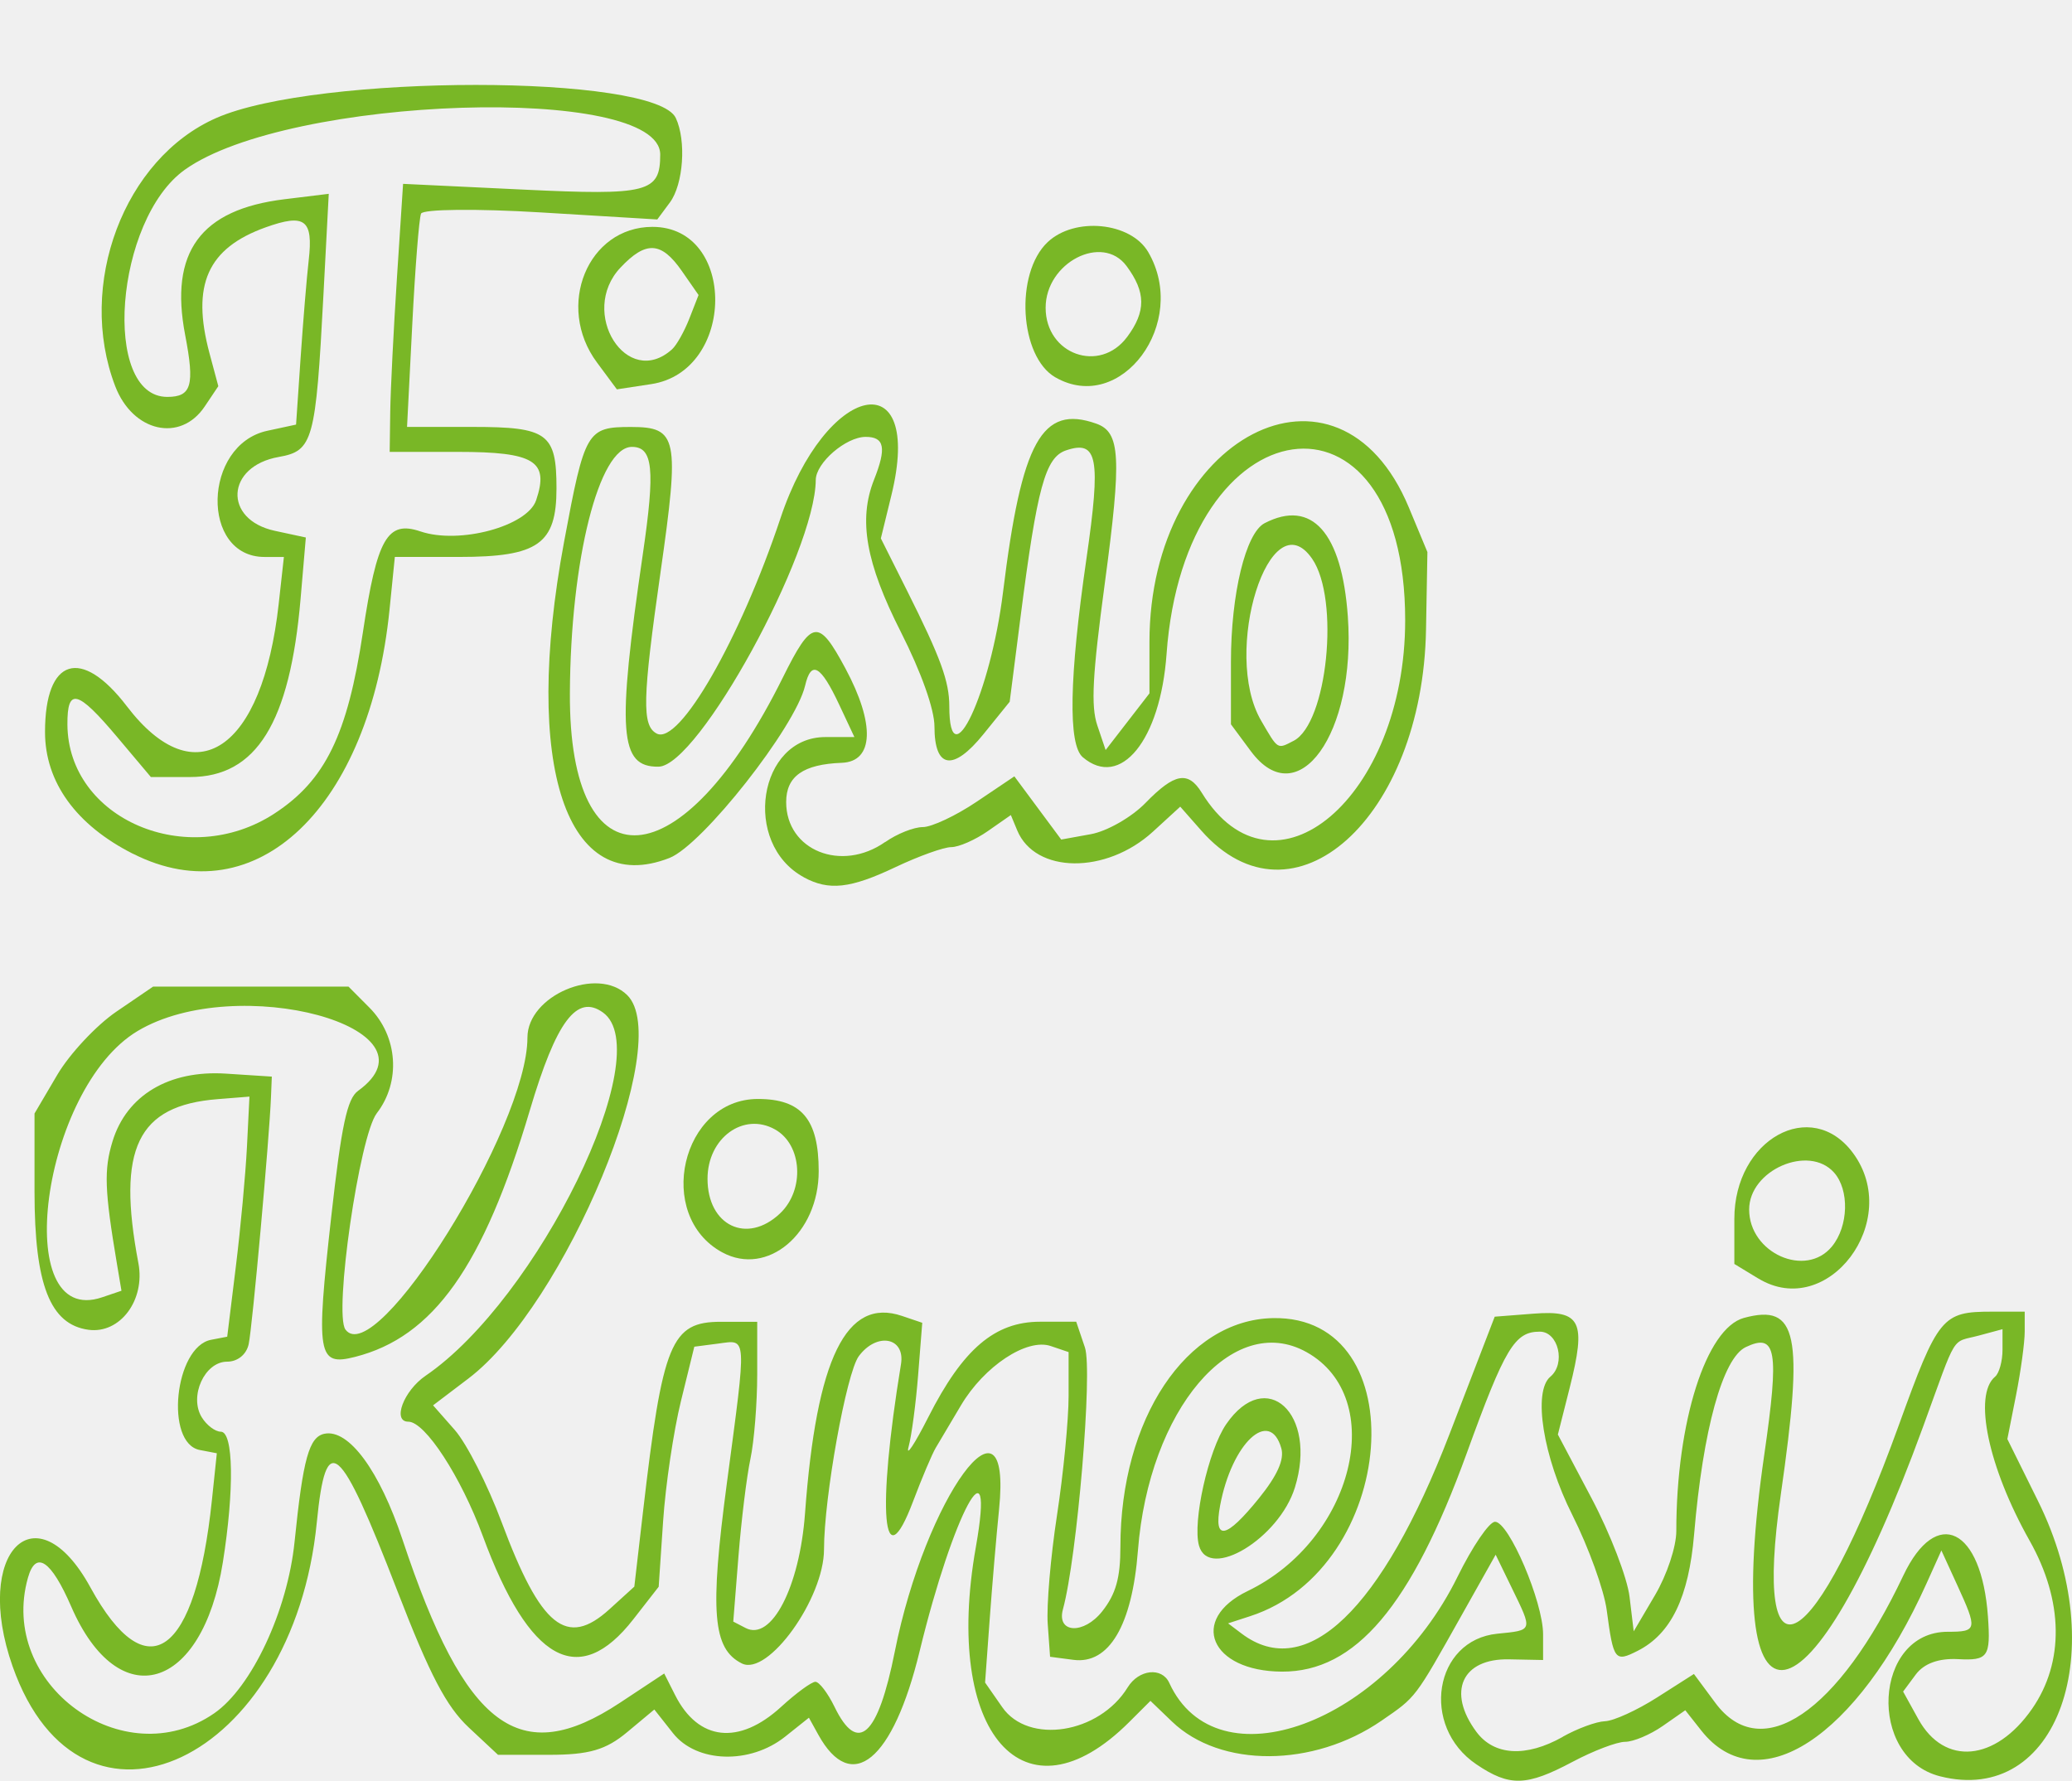
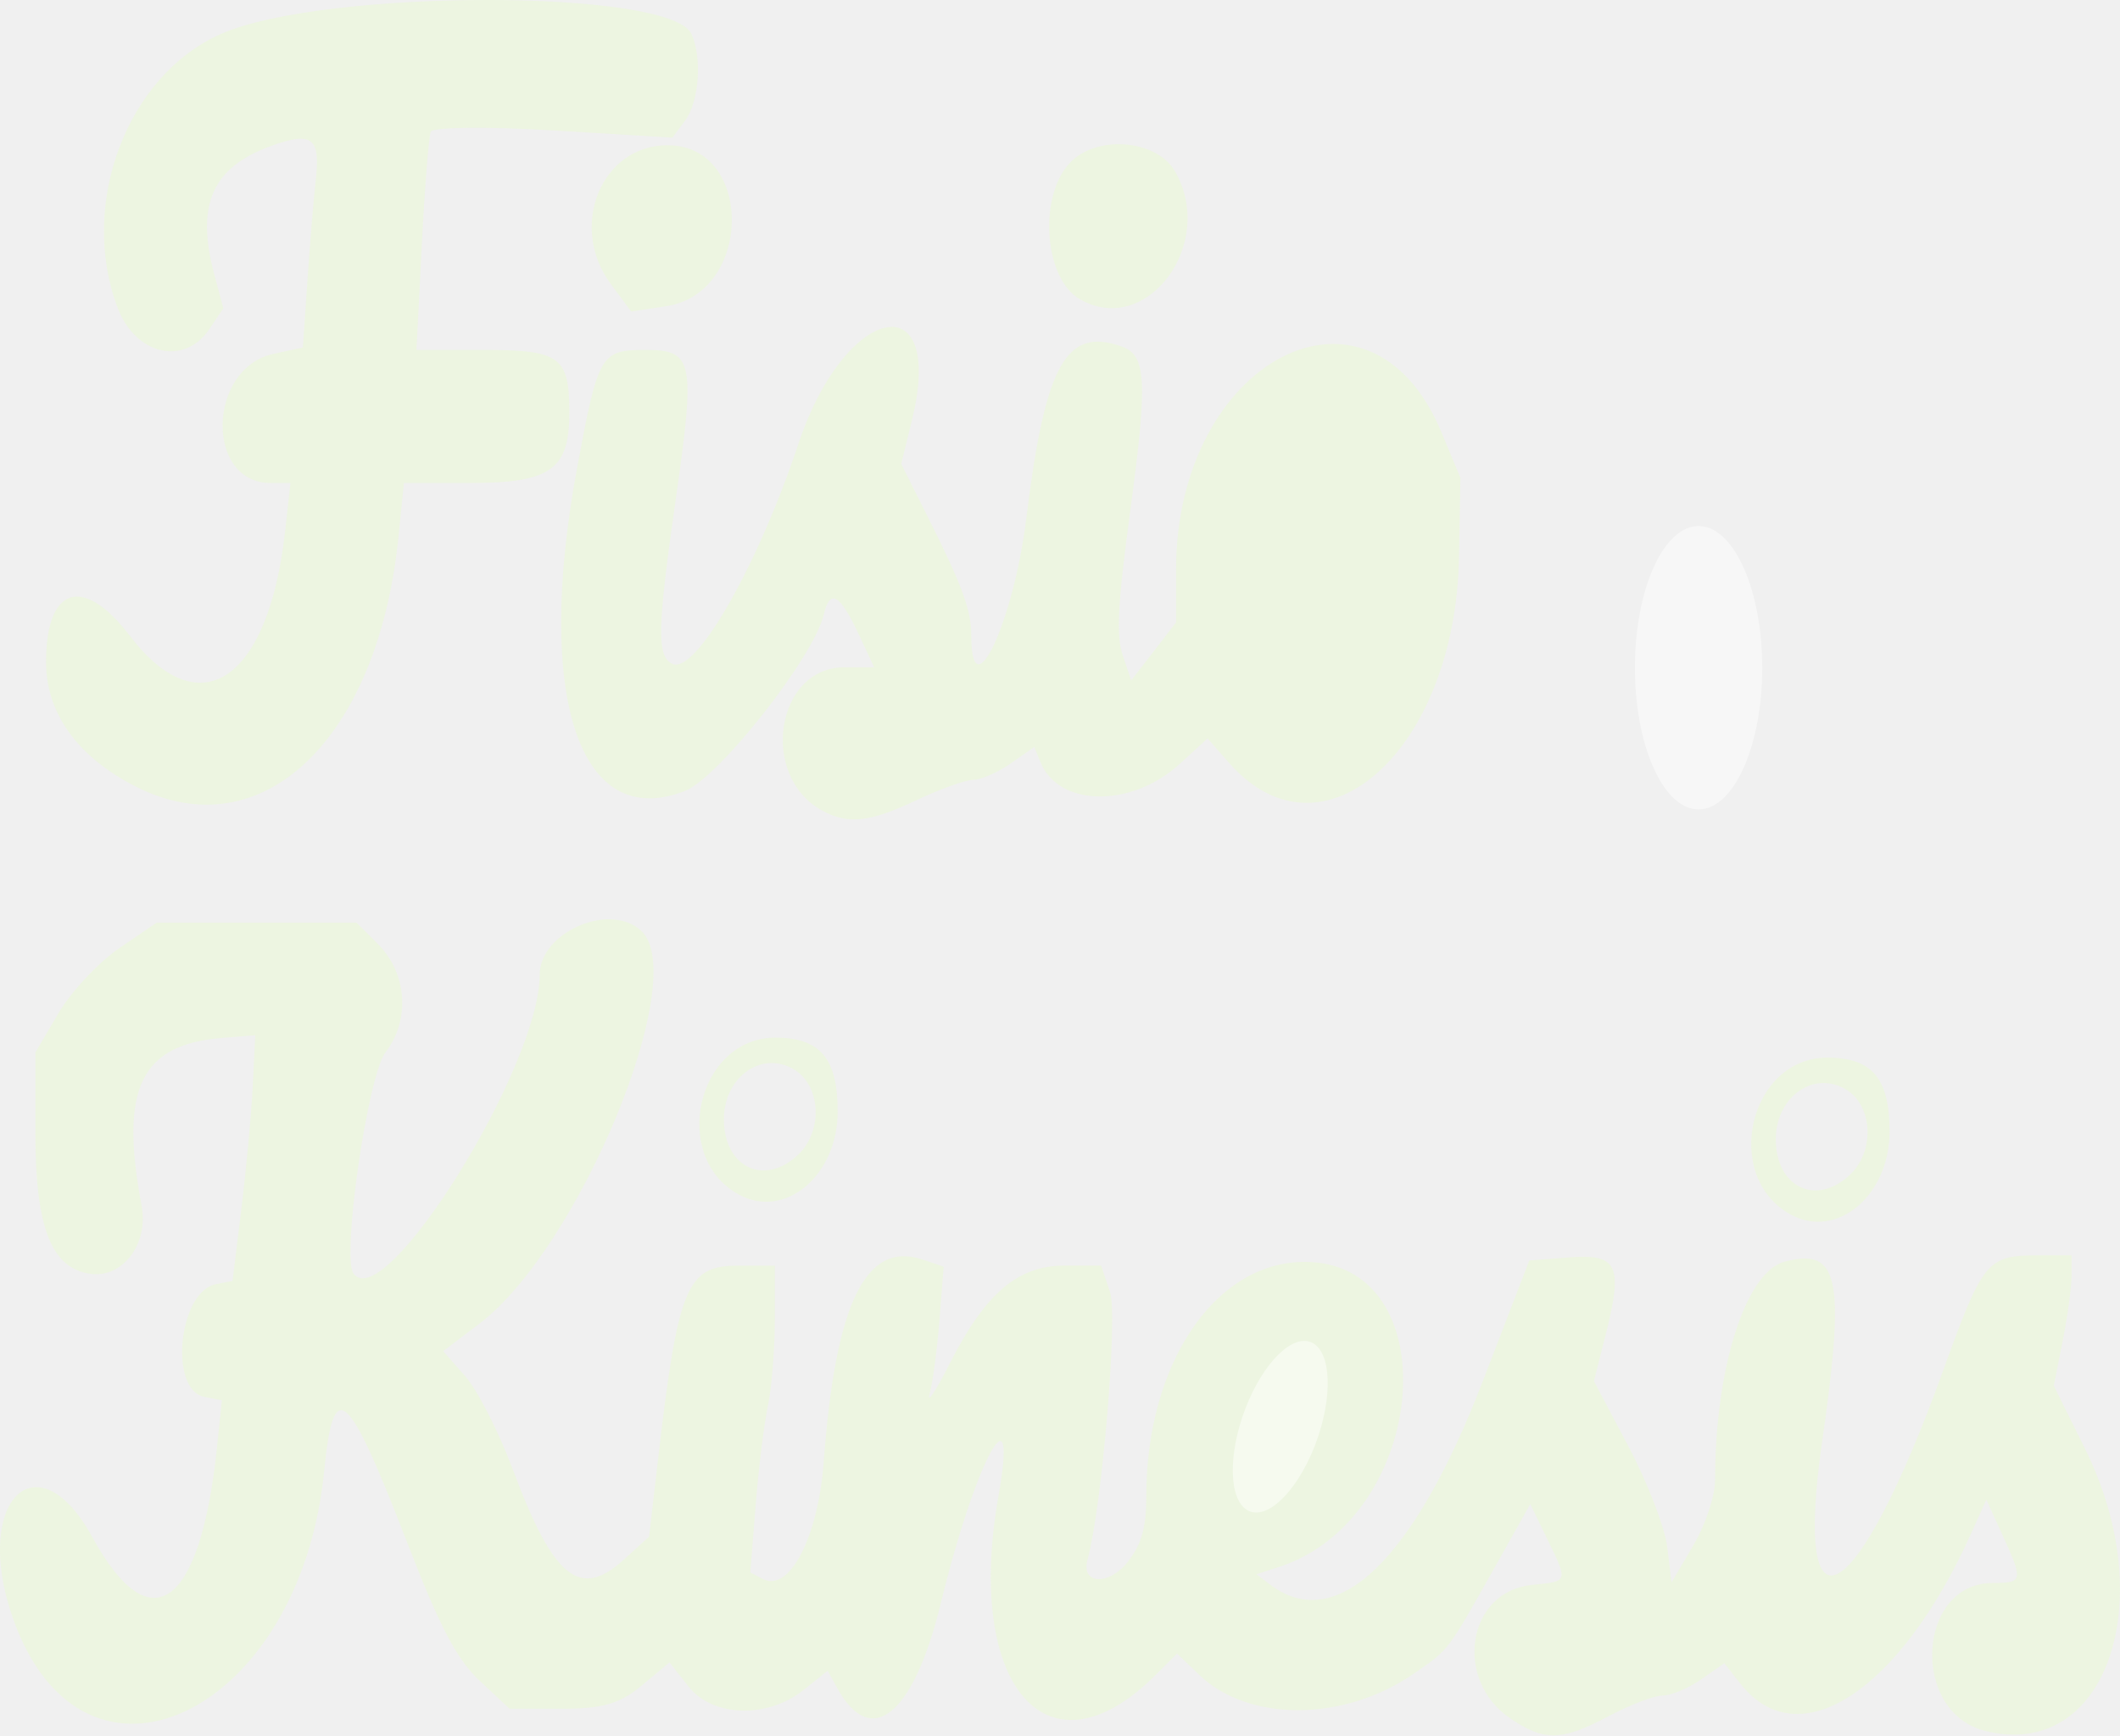
- <svg xmlns="http://www.w3.org/2000/svg" width="64.205mm" height="55.183mm" viewBox="0 0 64.205 55.183" version="1.1" id="svg1">
-   <defs id="defs1" />
-   <g id="layer1" transform="translate(-15.65291,-118.1837)">
-     <path style="fill:#79b726;fill-opacity:1;stroke:none;stroke-width:0.506;stroke-opacity:1" d="m 70.141,157.805 -0.746,-0.453 v -1.398 c 0,-2.464 2.382,-3.787 3.675,-2.042 1.553,2.095 -0.78,5.195 -2.928,3.892 z m 2.279,-0.996 c 0.514,-0.627 0.545,-1.751 0.063,-2.291 -0.785,-0.879 -2.629,-0.075 -2.629,1.147 0,1.351 1.756,2.134 2.566,1.144 z" id="path6" />
-     <path style="fill:#79b726;fill-opacity:1;stroke:none;stroke-width:0.506;stroke-opacity:1" d="m 38.037,156.995 c -2.106,-1.141 -1.268,-4.756 1.102,-4.756 1.353,0 1.883,0.63 1.883,2.237 0,1.933 -1.59,3.274 -2.986,2.518 z m 1.786,-1.208 c 0.774,-0.731 0.69,-2.132 -0.155,-2.604 -0.978,-0.547 -2.091,0.267 -2.091,1.529 0,1.455 1.224,2.041 2.246,1.075 z" id="path5" />
-     <path style="fill:#79b726;fill-opacity:1;stroke:none;stroke-width:0.506;stroke-opacity:1" d="m 48.357,129.878 c -1.115,-0.641 -1.264,-3.223 -0.242,-4.19 0.839,-0.793 2.576,-0.622 3.118,0.307 1.276,2.189 -0.845,5.051 -2.876,3.882 z m 2.224,-1.254 c 0.586,-0.791 0.581,-1.386 -0.02,-2.197 -0.751,-1.013 -2.507,-0.107 -2.507,1.293 0,1.448 1.678,2.049 2.526,0.904 z" id="path4" />
-     <path style="fill:#79b726;fill-opacity:1;stroke:none;stroke-width:0.506;stroke-opacity:1" d="m 34.149,129.414 c -1.291,-1.743 -0.283,-4.2 1.722,-4.2 2.617,0 2.581,4.475 -0.039,4.873 l -1.064,0.162 z m 2.33,-0.407 c 0.139,-0.125 0.38,-0.555 0.536,-0.954 l 0.284,-0.727 -0.519,-0.746 c -0.636,-0.914 -1.113,-0.94 -1.901,-0.103 -1.31,1.391 0.205,3.787 1.6,2.53 z" id="path3" />
-     <path style="fill:#79b726;fill-opacity:1;stroke:none;stroke-width:0.506;stroke-opacity:1" d="m 19.778,144.644 c -1.768,-0.893 -2.73,-2.224 -2.73,-3.776 0,-2.297 1.123,-2.649 2.538,-0.796 2.116,2.771 4.198,1.369 4.702,-3.167 l 0.162,-1.462 h -0.6 c -1.992,0 -1.915,-3.478 0.086,-3.91 l 0.891,-0.192 0.14,-2.056 c 0.077,-1.131 0.19,-2.499 0.252,-3.039 0.144,-1.255 -0.116,-1.453 -1.332,-1.018 -1.803,0.646 -2.311,1.783 -1.742,3.905 l 0.273,1.018 -0.423,0.631 c -0.753,1.123 -2.229,0.788 -2.772,-0.631 -1.202,-3.138 0.274,-7.055 3.132,-8.311 3.107,-1.366 13.598,-1.366 14.239,4.2e-4 0.33,0.703 0.235,2.052 -0.183,2.617 l -0.391,0.527 -3.605,-0.218 c -1.983,-0.12 -3.654,-0.103 -3.715,0.037 -0.061,0.14 -0.183,1.685 -0.272,3.433 l -0.162,3.177 h 2.04 c 2.315,0 2.591,0.202 2.591,1.904 0,1.725 -0.569,2.125 -3.015,2.125 h -1.994 l -0.164,1.627 c -0.62,6.144 -4.136,9.496 -7.944,7.573 z m 4.379,-1.25 c 1.575,-1.027 2.265,-2.441 2.741,-5.616 0.438,-2.917 0.756,-3.475 1.785,-3.126 1.204,0.408 3.311,-0.16 3.583,-0.966 0.41,-1.214 -0.05,-1.499 -2.426,-1.499 h -2.112 l 0.017,-1.24 c 0.01,-0.682 0.103,-2.551 0.208,-4.153 l 0.19,-2.913 3.725,0.178 c 3.87,0.185 4.243,0.09 4.243,-1.086 0,-2.195 -11.515,-1.827 -14.732,0.471 -2.163,1.545 -2.586,7.039 -0.542,7.039 0.751,0 0.854,-0.356 0.554,-1.915 -0.494,-2.57 0.471,-3.892 3.076,-4.21 l 1.373,-0.168 -0.165,3.137 c -0.238,4.523 -0.322,4.83 -1.384,5.017 -1.64,0.289 -1.727,1.943 -0.121,2.289 l 0.96,0.207 -0.163,1.9 c -0.331,3.846 -1.371,5.523 -3.426,5.523 h -1.213 l -1.044,-1.24 c -1.231,-1.462 -1.549,-1.542 -1.542,-0.387 0.018,2.926 3.718,4.517 6.414,2.759 z" id="path2" />
-     <g id="g6" transform="translate(-25.97236,55.62998)" style="fill:#79b726;fill-opacity:1">
-       <path style="fill:#79b726;fill-opacity:1;stroke:none;stroke-width:0.506;stroke-opacity:1" d="m 87.372,117.227 c -1.742,-1.178 -1.311,-3.851 0.652,-4.047 1.112,-0.111 1.101,-0.075 0.45,-1.413 l -0.503,-1.035 -1.048,1.865 c -1.471,2.619 -1.405,2.532 -2.488,3.278 -2.114,1.456 -4.994,1.468 -6.493,0.028 l -0.668,-0.642 -0.658,0.657 c -3.249,3.242 -5.775,0.362 -4.753,-5.418 0.62,-3.505 -0.702,-1.059 -1.741,3.223 -0.825,3.398 -2.109,4.455 -3.141,2.585 l -0.29,-0.525 -0.735,0.586 c -1.09,0.869 -2.747,0.818 -3.476,-0.106 l -0.579,-0.734 -0.842,0.702 c -0.661,0.551 -1.181,0.702 -2.422,0.702 h -1.58 l -0.905,-0.846 c -0.695,-0.65 -1.208,-1.63 -2.208,-4.218 -1.802,-4.663 -2.218,-5.019 -2.502,-2.138 -0.727,7.395 -7.302,10.503 -9.428,4.456 -1.242,-3.533 0.726,-5.524 2.413,-2.442 1.756,3.208 3.259,2.127 3.765,-2.708 l 0.152,-1.449 -0.528,-0.101 c -1.089,-0.208 -0.783,-3.197 0.35,-3.415 l 0.5,-0.096 0.267,-2.17 c 0.147,-1.193 0.302,-2.867 0.345,-3.72 l 0.077,-1.55 -0.989,0.079 c -2.483,0.197 -3.126,1.529 -2.452,5.083 0.217,1.145 -0.569,2.195 -1.545,2.064 -1.191,-0.161 -1.674,-1.396 -1.674,-4.276 v -2.427 l 0.701,-1.191 c 0.385,-0.655 1.212,-1.54 1.837,-1.966 l 1.137,-0.775 h 3.027 3.027 l 0.648,0.651 c 0.883,0.886 0.981,2.297 0.229,3.273 -0.539,0.699 -1.337,6.21 -0.971,6.704 0.941,1.27 5.639,-6.267 5.639,-9.048 0,-1.302 2.17,-2.226 3.092,-1.316 1.467,1.448 -1.907,9.595 -4.921,11.881 l -1.095,0.831 0.671,0.762 c 0.369,0.419 1.023,1.705 1.453,2.858 1.214,3.254 2.017,3.902 3.341,2.699 l 0.771,-0.701 0.269,-2.321 c 0.609,-5.252 0.869,-5.886 2.419,-5.886 h 1.12 v 1.629 c 0,0.896 -0.095,2.074 -0.21,2.618 -0.116,0.544 -0.282,1.901 -0.371,3.016 l -0.161,2.028 0.385,0.199 c 0.799,0.414 1.67,-1.268 1.838,-3.55 0.355,-4.819 1.281,-6.705 3.004,-6.122 l 0.629,0.213 -0.127,1.611 c -0.07,0.886 -0.203,1.89 -0.296,2.231 -0.093,0.341 0.183,-0.074 0.613,-0.922 1.07,-2.11 2.059,-2.953 3.462,-2.953 h 1.119 l 0.27,0.799 c 0.244,0.722 -0.242,6.503 -0.681,8.11 -0.205,0.748 0.643,0.793 1.217,0.065 0.422,-0.534 0.563,-1.035 0.563,-1.999 0,-3.966 2.046,-7.034 4.725,-7.087 4.462,-0.087 3.867,7.752 -0.702,9.236 l -0.686,0.223 0.419,0.317 c 2.002,1.512 4.345,-0.735 6.44,-6.176 l 1.403,-3.644 1.208,-0.094 c 1.466,-0.114 1.636,0.236 1.114,2.302 l -0.365,1.444 1.046,1.978 c 0.575,1.088 1.104,2.46 1.175,3.049 l 0.129,1.071 0.66,-1.121 c 0.371,-0.631 0.66,-1.499 0.66,-1.988 0,-3.38 0.923,-6.287 2.098,-6.604 1.66,-0.448 1.856,0.493 1.14,5.472 -0.891,6.197 1.049,5.06 3.655,-2.142 1.22,-3.373 1.343,-3.523 2.888,-3.523 h 1.015 v 0.616 c 0,0.339 -0.121,1.227 -0.269,1.974 l -0.269,1.358 0.951,1.921 c 2.309,4.667 0.605,9.452 -3.039,8.529 -2.267,-0.574 -2.057,-4.478 0.24,-4.478 0.916,0 0.929,-0.064 0.291,-1.456 l -0.487,-1.064 -0.463,1.028 c -2.152,4.776 -5.221,6.779 -6.977,4.553 l -0.496,-0.629 -0.701,0.489 c -0.386,0.269 -0.909,0.489 -1.163,0.489 -0.254,0 -0.987,0.279 -1.628,0.62 -1.429,0.76 -1.953,0.774 -2.983,0.077 z m 2.674,-0.852 c 0.454,-0.256 1.044,-0.473 1.313,-0.483 0.269,-0.009 0.999,-0.343 1.622,-0.741 l 1.134,-0.723 0.664,0.896 c 1.424,1.922 3.81,0.305 5.825,-3.948 1.025,-2.162 2.428,-1.478 2.622,1.279 0.087,1.242 0.002,1.363 -0.928,1.313 -0.599,-0.032 -1.055,0.135 -1.31,0.478 l -0.391,0.527 0.473,0.856 c 0.805,1.456 2.388,1.312 3.522,-0.32 1.004,-1.446 0.977,-3.345 -0.075,-5.212 -1.282,-2.275 -1.753,-4.512 -1.07,-5.082 0.126,-0.105 0.23,-0.48 0.23,-0.832 v -0.64 l -0.73,0.197 c -0.88,0.237 -0.652,-0.134 -1.731,2.825 -3.522,9.659 -6.264,10.141 -4.921,0.864 0.468,-3.231 0.374,-3.781 -0.573,-3.331 -0.715,0.339 -1.328,2.56 -1.601,5.798 -0.165,1.954 -0.713,3.089 -1.748,3.614 -0.708,0.359 -0.752,0.301 -0.96,-1.258 -0.083,-0.623 -0.562,-1.948 -1.063,-2.945 -0.911,-1.809 -1.233,-3.833 -0.683,-4.292 0.482,-0.402 0.249,-1.395 -0.328,-1.395 -0.779,0 -1.076,0.493 -2.269,3.781 -1.715,4.721 -3.446,6.765 -5.721,6.754 -2.216,-0.011 -2.896,-1.612 -1.061,-2.498 3.282,-1.585 4.365,-5.982 1.823,-7.403 -2.287,-1.278 -4.887,1.784 -5.225,6.152 -0.179,2.316 -0.895,3.528 -1.997,3.384 l -0.725,-0.095 -0.073,-1.018 c -0.04,-0.56 0.089,-2.075 0.287,-3.365 0.198,-1.291 0.36,-2.957 0.36,-3.703 v -1.356 l -0.555,-0.188 c -0.739,-0.25 -2.062,0.625 -2.782,1.841 -0.316,0.534 -0.667,1.125 -0.78,1.314 -0.113,0.189 -0.43,0.938 -0.704,1.664 -0.938,2.48 -1.126,0.335 -0.373,-4.256 0.137,-0.835 -0.749,-1.002 -1.308,-0.247 -0.383,0.517 -1.077,4.372 -1.077,5.983 0,1.528 -1.736,3.942 -2.545,3.538 -0.904,-0.451 -0.998,-1.584 -0.465,-5.589 0.618,-4.65 0.631,-4.44 -0.263,-4.324 l -0.746,0.097 -0.415,1.688 c -0.228,0.929 -0.477,2.603 -0.552,3.72 l -0.137,2.031 -0.785,1.007 c -1.69,2.17 -3.228,1.321 -4.664,-2.576 -0.678,-1.84 -1.788,-3.546 -2.308,-3.546 -0.507,0 -0.147,-0.958 0.534,-1.424 3.481,-2.376 7.213,-10.016 5.498,-11.255 -0.811,-0.586 -1.447,0.265 -2.269,3.033 -1.436,4.834 -2.989,7.024 -5.419,7.639 -1.157,0.293 -1.215,-0.051 -0.732,-4.36 0.316,-2.821 0.491,-3.641 0.829,-3.885 2.694,-1.946 -3.747,-3.696 -6.83,-1.855 -2.975,1.776 -3.971,9.224 -1.103,8.253 l 0.602,-0.204 -0.141,-0.838 c -0.383,-2.276 -0.406,-2.911 -0.135,-3.794 0.438,-1.427 1.749,-2.209 3.511,-2.096 l 1.424,0.092 -0.025,0.62 c -0.052,1.315 -0.579,7.157 -0.692,7.672 -0.07,0.321 -0.343,0.542 -0.669,0.542 -0.696,0 -1.185,1.074 -0.784,1.725 0.151,0.245 0.416,0.445 0.59,0.445 0.393,0 0.421,1.792 0.063,4.046 -0.636,4 -3.229,4.758 -4.699,1.373 -0.623,-1.434 -1.096,-1.752 -1.339,-0.899 -0.941,3.309 2.961,6.151 5.772,4.205 1.159,-0.803 2.27,-3.176 2.488,-5.314 0.263,-2.581 0.449,-3.252 0.93,-3.348 0.752,-0.149 1.705,1.147 2.417,3.288 1.944,5.849 3.626,7.107 6.742,5.045 l 1.365,-0.903 0.339,0.671 c 0.718,1.421 1.979,1.559 3.286,0.361 0.465,-0.426 0.942,-0.775 1.06,-0.775 0.118,0 0.385,0.349 0.592,0.775 0.721,1.486 1.346,0.915 1.867,-1.705 0.952,-4.793 3.644,-8.467 3.232,-4.412 -0.082,0.807 -0.213,2.344 -0.291,3.416 l -0.142,1.949 0.532,0.764 c 0.812,1.167 3.004,0.821 3.886,-0.613 0.344,-0.56 1.061,-0.638 1.289,-0.141 1.466,3.201 6.688,1.276 8.935,-3.292 0.46,-0.935 0.981,-1.7 1.159,-1.7 0.43,0 1.49,2.481 1.49,3.487 v 0.797 l -1.055,-0.021 c -1.461,-0.03 -1.929,1.01 -1.012,2.247 0.548,0.739 1.539,0.796 2.677,0.155 z m -11.267,-5.923 c -0.208,-0.732 0.29,-2.96 0.842,-3.764 1.238,-1.803 2.838,-0.328 2.129,1.962 -0.488,1.575 -2.66,2.893 -2.971,1.802 z m 1.857,-1.469 c 0.569,-0.704 0.792,-1.202 0.693,-1.55 -0.359,-1.262 -1.537,-0.156 -1.897,1.78 -0.206,1.107 0.183,1.033 1.204,-0.23 z" id="path1" />
-     </g>
-     <path style="fill:#79b726;fill-opacity:1;stroke:none;stroke-width:0.506;stroke-opacity:1" d="m 40.557,145.366 c -1.92,-1.046 -1.409,-4.342 0.673,-4.342 h 0.898 l -0.47,-1.002 c -0.576,-1.228 -0.87,-1.391 -1.058,-0.588 -0.301,1.279 -3.179,4.935 -4.201,5.336 -3.196,1.253 -4.561,-2.842 -3.267,-9.797 0.64,-3.439 0.709,-3.558 2.073,-3.558 1.445,0 1.512,0.329 0.917,4.492 -0.563,3.939 -0.583,4.769 -0.117,5.01 0.696,0.361 2.578,-2.916 3.831,-6.67 1.415,-4.241 4.455,-4.876 3.439,-0.718 l -0.327,1.339 0.805,1.606 c 1.051,2.097 1.316,2.823 1.316,3.6 0,2.31 1.28,-0.415 1.665,-3.544 0.575,-4.674 1.205,-5.813 2.887,-5.219 0.752,0.265 0.793,1.033 0.266,4.952 -0.383,2.846 -0.434,3.801 -0.232,4.399 l 0.258,0.764 0.679,-0.878 0.679,-0.878 v -1.591 c 0,-6.376 5.855,-9.411 8.039,-4.167 l 0.574,1.379 -0.043,2.401 c -0.104,5.851 -4.126,9.452 -6.961,6.233 l -0.655,-0.744 -0.845,0.774 c -1.449,1.327 -3.649,1.306 -4.207,-0.04 l -0.197,-0.474 -0.713,0.497 c -0.392,0.274 -0.902,0.497 -1.134,0.497 -0.232,0 -1.009,0.279 -1.728,0.62 -1.401,0.665 -2.064,0.738 -2.844,0.313 z m 2.528,-1.089 c 0.362,-0.255 0.884,-0.463 1.161,-0.463 0.277,0 1.028,-0.353 1.671,-0.786 l 1.168,-0.786 0.726,0.979 0.726,0.979 0.916,-0.166 c 0.504,-0.091 1.267,-0.527 1.696,-0.969 0.898,-0.924 1.321,-1.001 1.742,-0.317 2.218,3.607 6.304,0.143 6.304,-5.345 0,-7.716 -6.837,-6.746 -7.394,1.048 -0.191,2.672 -1.428,4.195 -2.597,3.197 -0.458,-0.391 -0.42,-2.461 0.113,-6.142 0.455,-3.14 0.35,-3.698 -0.633,-3.365 -0.64,0.217 -0.893,1.144 -1.407,5.158 l -0.337,2.631 -0.813,1.005 c -0.94,1.163 -1.518,1.073 -1.518,-0.237 0,-0.532 -0.41,-1.685 -1.041,-2.929 -1.087,-2.142 -1.322,-3.48 -0.832,-4.718 0.392,-0.989 0.326,-1.329 -0.258,-1.329 -0.613,0 -1.543,0.803 -1.547,1.335 -0.018,2.261 -3.638,8.865 -4.87,8.885 -1.217,0.018 -1.297,-1.062 -0.489,-6.586 0.386,-2.639 0.317,-3.324 -0.338,-3.324 -1.021,0 -1.902,3.498 -1.922,7.635 -0.03,6.072 3.47,5.817 6.596,-0.482 0.903,-1.82 1.104,-1.849 1.942,-0.288 0.925,1.723 0.88,2.888 -0.113,2.925 -1.195,0.045 -1.723,0.418 -1.723,1.217 0,1.499 1.714,2.189 3.07,1.235 z m 11.33,-2.812 -0.619,-0.836 v -1.935 c 0,-2.109 0.458,-3.994 1.044,-4.298 1.46,-0.756 2.393,0.289 2.578,2.889 0.259,3.631 -1.547,6.144 -3.003,4.179 z m 1.323,-0.324 c 1.046,-0.542 1.438,-4.39 0.574,-5.642 -1.303,-1.888 -2.812,2.904 -1.58,5.017 0.531,0.912 0.495,0.889 1.007,0.624 z" id="path75" />
+ <svg xmlns="http://www.w3.org/2000/svg" class="indexFisio" viewBox="0 0 64.205 52.55" version="1.1" id="svg1">
+   <defs id="defs1">
+     <filter style="color-interpolation-filters:sRGB" id="filter35" x="0" y="0" width="1" height="1">
+       <feTurbulence type="fractalNoise" baseFrequency="20 39.3" numOctaves="5" seed="1" result="turbulence" id="feTurbulence34" />
+       <feComposite in="SourceGraphic" in2="turbulence" operator="in" result="composite1" id="feComposite34" />
+       <feColorMatrix values="1 0 0 0 0 0 1 0 0 0 0 0 1 0 0 0 0 0 4.8 -1 " result="color" id="feColorMatrix34" />
+       <feFlood flood-opacity="1" flood-color="rgb(21,40,57)" result="flood" id="feFlood34" />
+       <feMerge result="merge" id="feMerge35">
+         <feMergeNode in="flood" id="feMergeNode34" />
+         <feMergeNode in="color" id="feMergeNode35" />
+       </feMerge>
+       <feComposite in2="SourceGraphic" operator="in" result="fbSourceGraphic" id="feComposite35" />
+       <feColorMatrix result="fbSourceGraphicAlpha" in="fbSourceGraphic" values="0 0 0 -1 0 0 0 0 -1 0 0 0 0 -1 0 0 0 0 1 0" id="feColorMatrix35" />
+       <feTurbulence id="feTurbulence35" type="fractalNoise" baseFrequency="20 39.3" numOctaves="5" seed="1" result="turbulence" />
+       <feComposite id="feComposite36" in="fbSourceGraphic" in2="turbulence" operator="in" result="composite1" />
+       <feColorMatrix id="feColorMatrix36" values="1 0 0 0 0 0 1 0 0 0 0 0 1 0 0 0 0 0 33.01 -37.926 " result="color" />
+       <feFlood id="feFlood36" flood-opacity="1" flood-color="rgb(21,40,57)" result="flood" />
+       <feMerge id="feMerge36" result="merge">
+         <feMergeNode id="feMergeNode36" in="flood" />
+         <feMergeNode id="feMergeNode37" in="color" />
+       </feMerge>
+       <feComposite id="feComposite37" in2="fbSourceGraphic" operator="in" result="fbSourceGraphic" />
+       <feColorMatrix result="fbSourceGraphicAlpha" in="fbSourceGraphic" values="0 0 0 -1 0 0 0 0 -1 0 0 0 0 -1 0 0 0 0 1 0" id="feColorMatrix37" />
+       <feTurbulence id="feTurbulence37" type="fractalNoise" baseFrequency="20 39.3" numOctaves="5" seed="1" result="turbulence" />
+       <feComposite id="feComposite38" in="fbSourceGraphic" in2="turbulence" operator="in" result="composite1" />
+       <feColorMatrix id="feColorMatrix38" values="1 0 0 0 0 0 1 0 0 0 0 0 1 0 0 0 0 0 33.01 -3.87 " result="color" />
+       <feFlood id="feFlood38" flood-opacity="1" flood-color="rgb(21,40,57)" result="flood" />
+       <feMerge id="feMerge38" result="merge">
+         <feMergeNode id="feMergeNode38" in="flood" />
+         <feMergeNode id="feMergeNode39" in="color" />
+       </feMerge>
+       <feComposite id="feComposite39" in2="fbSourceGraphic" operator="in" result="fbSourceGraphic" />
+       <feColorMatrix result="fbSourceGraphicAlpha" in="fbSourceGraphic" values="0 0 0 -1 0 0 0 0 -1 0 0 0 0 -1 0 0 0 0 1 0" id="feColorMatrix39" />
+       <feTurbulence id="feTurbulence39" type="fractalNoise" baseFrequency="20 39.3" numOctaves="5" seed="1" result="turbulence" />
+       <feComposite id="feComposite40" in="fbSourceGraphic" in2="turbulence" operator="in" result="composite1" />
+       <feColorMatrix id="feColorMatrix40" values="1 0 0 0 0 0 1 0 0 0 0 0 1 0 0 0 0 0 33.01 -3.87 " result="color" />
+       <feFlood id="feFlood40" flood-opacity="1" flood-color="rgb(21,40,57)" result="flood" />
+       <feMerge id="feMerge40" result="merge">
+         <feMergeNode id="feMergeNode40" in="flood" />
+         <feMergeNode id="feMergeNode41" in="color" />
+       </feMerge>
+       <feComposite id="feComposite41" in2="fbSourceGraphic" operator="in" result="fbSourceGraphic" />
+       <feColorMatrix result="fbSourceGraphicAlpha" in="fbSourceGraphic" values="0 0 0 -1 0 0 0 0 -1 0 0 0 0 -1 0 0 0 0 1 0" id="feColorMatrix41" />
+       <feTurbulence id="feTurbulence41" type="fractalNoise" baseFrequency="20 39.3" numOctaves="5" seed="1" result="turbulence" />
+       <feComposite id="feComposite42" in="fbSourceGraphic" in2="turbulence" operator="in" result="composite1" />
+       <feColorMatrix id="feColorMatrix42" values="1 0 0 0 0 0 1 0 0 0 0 0 1 0 0 0 0 0 8.282 -3.87 " result="color" />
+       <feFlood id="feFlood42" flood-opacity="1" flood-color="rgb(21,40,57)" result="flood" />
+       <feMerge id="feMerge42" result="merge">
+         <feMergeNode id="feMergeNode42" in="flood" />
+         <feMergeNode id="feMergeNode43" in="color" />
+       </feMerge>
+       <feComposite id="feComposite43" in2="fbSourceGraphic" operator="in" result="fbSourceGraphic" />
+       <feColorMatrix result="fbSourceGraphicAlpha" in="fbSourceGraphic" values="0 0 0 -1 0 0 0 0 -1 0 0 0 0 -1 0 0 0 0 1 0" id="feColorMatrix43" />
+       <feTurbulence id="feTurbulence43" type="fractalNoise" baseFrequency="20 39.3" numOctaves="3" seed="1" result="turbulence" />
+       <feComposite id="feComposite44" in="fbSourceGraphic" in2="turbulence" operator="in" result="composite1" />
+       <feColorMatrix id="feColorMatrix44" values="1 0 0 0 0 0 1 0 0 0 0 0 1 0 0 0 0 0 8.282 -3.87 " result="color" />
+       <feFlood id="feFlood44" flood-opacity="1" flood-color="rgb(21,40,57)" result="flood" />
+       <feMerge id="feMerge44" result="merge">
+         <feMergeNode id="feMergeNode44" in="flood" />
+         <feMergeNode id="feMergeNode45" in="color" />
+       </feMerge>
+       <feComposite id="feComposite45" in2="fbSourceGraphic" operator="in" result="fbSourceGraphic" />
+       <feColorMatrix result="fbSourceGraphicAlpha" in="fbSourceGraphic" values="0 0 0 -1 0 0 0 0 -1 0 0 0 0 -1 0 0 0 0 1 0" id="feColorMatrix45" />
+       <feTurbulence id="feTurbulence45" type="fractalNoise" baseFrequency="20 39.3" numOctaves="3" seed="6" result="turbulence" />
+       <feComposite id="feComposite46" in="fbSourceGraphic" in2="turbulence" operator="in" result="composite1" />
+       <feColorMatrix id="feColorMatrix46" values="1 0 0 0 0 0 1 0 0 0 0 0 1 0 0 0 0 0 8.282 -3.87 " result="color" />
+       <feFlood id="feFlood46" flood-opacity="1" flood-color="rgb(21,40,57)" result="flood" />
+       <feMerge id="feMerge46" result="merge">
+         <feMergeNode id="feMergeNode46" in="flood" />
+         <feMergeNode id="feMergeNode47" in="color" />
+       </feMerge>
+       <feComposite id="feComposite47" in2="fbSourceGraphic" operator="in" result="fbSourceGraphic" />
+       <feColorMatrix result="fbSourceGraphicAlpha" in="fbSourceGraphic" values="0 0 0 -1 0 0 0 0 -1 0 0 0 0 -1 0 0 0 0 1 0" id="feColorMatrix47" />
+       <feTurbulence id="feTurbulence47" type="fractalNoise" baseFrequency="70.794 39.3" numOctaves="3" seed="6" result="turbulence" />
+       <feComposite id="feComposite48" in="fbSourceGraphic" in2="turbulence" operator="in" result="composite1" />
+       <feColorMatrix id="feColorMatrix48" values="1 0 0 0 0 0 1 0 0 0 0 0 1 0 0 0 0 0 8.282 -3.87 " result="color" />
+       <feFlood id="feFlood48" flood-opacity="1" flood-color="rgb(21,40,57)" result="flood" />
+       <feMerge id="feMerge48" result="merge">
+         <feMergeNode id="feMergeNode48" in="flood" />
+         <feMergeNode id="feMergeNode49" in="color" />
+       </feMerge>
+       <feComposite id="feComposite49" in2="fbSourceGraphic" operator="in" result="composite2" />
+     </filter>
+     <filter style="color-interpolation-filters:sRGB" id="filter80" x="-0.273" y="-0.311" width="1.546" height="1.622">
+       <feTurbulence type="fractalNoise" baseFrequency="0.097" numOctaves="1" id="feTurbulence76" />
+       <feColorMatrix values="1 0 0 0 0 0 1 0 0 0 0 0 1 0 0 0 0 0 20 -14" id="feColorMatrix76" />
+       <feGaussianBlur stdDeviation="3.7" id="feGaussianBlur76" />
+       <feColorMatrix values="1 0 0 0 0 0 1 0 0 0 0 0 1 0 0 0 0 0 70 0" result="result0" id="feColorMatrix77" />
+       <feGaussianBlur stdDeviation="3.9" result="result1" id="feGaussianBlur77" />
+       <feDiffuseLighting surfaceScale="-5" diffuseConstant="1.29" id="feDiffuseLighting77">
+         <feDistantLight azimuth="225" elevation="45" id="feDistantLight77" />
+       </feDiffuseLighting>
+       <feComposite in2="result0" operator="in" id="feComposite77" />
+       <feBlend in2="SourceGraphic" mode="multiply" id="feBlend77" />
+       <feComposite in2="SourceGraphic" operator="in" result="result2" id="feComposite78" />
+       <feSpecularLighting in="result1" surfaceScale="-5" specularExponent="4.5" specularConstant="0.7" id="feSpecularLighting78">
+         <feDistantLight elevation="33" azimuth="225" id="feDistantLight78" />
+       </feSpecularLighting>
+       <feComposite in2="result0" operator="in" id="feComposite79" />
+       <feComposite in2="result2" operator="atop" id="feComposite80" />
+     </filter>
+   </defs>
+   <g id="layer1" transform="translate(-45.43433,-143.8969)">
+     <path d="m 63.999,171.739 c -0.999,-0.063 -2.22,0.701 -2.22,1.677 0,2.781 -4.697,10.319 -5.638,9.049 -0.366,-0.494 0.432,-6.005 0.971,-6.704 0.752,-0.976 0.653,-2.387 -0.229,-3.273 l -0.649,-0.651 h -3.027 -3.027 l -1.136,0.775 c -0.625,0.426 -1.452,1.311 -1.838,1.966 l -0.701,1.191 v 2.428 c 0,2.88 0.484,4.115 1.674,4.276 0.976,0.132 1.762,-0.918 1.545,-2.063 -0.674,-3.554 -0.031,-4.886 2.452,-5.083 l 0.989,-0.079 -0.077,1.55 c -0.042,0.852 -0.198,2.526 -0.345,3.72 l -0.267,2.17 -0.5,0.096 c -1.133,0.218 -1.439,3.206 -0.35,3.415 l 0.528,0.101 -0.151,1.448 c -0.506,4.834 -2.01,5.915 -3.766,2.708 -1.687,-3.083 -3.656,-1.091 -2.413,2.442 2.126,6.047 8.701,2.939 9.428,-4.456 0.283,-2.881 0.699,-2.526 2.502,2.137 1,2.587 1.513,3.568 2.208,4.218 l 0.905,0.846 h 1.58 c 1.241,0 1.76,-0.151 2.422,-0.702 l 0.842,-0.702 0.579,0.734 c 0.729,0.924 2.387,0.974 3.476,0.105 l 0.735,-0.585 0.29,0.525 c 1.032,1.87 2.315,0.813 3.14,-2.585 1.039,-4.281 2.362,-6.728 1.741,-3.223 -1.023,5.78 1.504,8.66 4.753,5.418 l 0.658,-0.656 0.668,0.642 c 1.499,1.44 4.379,1.428 6.493,-0.028 1.083,-0.745 1.016,-0.658 2.488,-3.278 l 1.047,-1.864 0.503,1.035 c 0.65,1.338 0.662,1.302 -0.45,1.413 -1.963,0.196 -2.394,2.869 -0.652,4.047 v 5.1e-4 c 1.03,0.697 1.555,0.683 2.983,-0.077 0.641,-0.341 1.374,-0.62 1.628,-0.62 0.254,0 0.778,-0.22 1.163,-0.489 l 0.701,-0.489 0.496,0.628 c 1.756,2.227 4.826,0.224 6.977,-4.552 l 0.463,-1.028 0.487,1.065 c 0.637,1.392 0.624,1.456 -0.291,1.456 -2.298,0 -2.507,3.904 -0.24,4.478 3.643,0.922 5.348,-3.862 3.039,-8.53 l -0.951,-1.921 0.269,-1.358 c 0.148,-0.747 0.269,-1.636 0.269,-1.974 v -0.615 h -1.015 c -1.545,0 -1.668,0.15 -2.888,3.523 -2.605,7.202 -4.545,8.339 -3.655,2.142 0.716,-4.979 0.519,-5.92 -1.141,-5.472 -1.174,0.317 -2.098,3.224 -2.098,6.604 0,0.488 -0.288,1.357 -0.66,1.987 l -0.659,1.121 -0.129,-1.071 c -0.071,-0.589 -0.599,-1.961 -1.175,-3.049 l -1.046,-1.978 0.365,-1.444 c 0.521,-2.066 0.352,-2.415 -1.115,-2.302 l -1.208,0.093 -1.403,3.644 c -2.094,5.441 -4.437,7.688 -6.439,6.176 l -0.42,-0.317 0.686,-0.223 c 4.569,-1.484 5.165,-9.323 0.702,-9.236 -2.679,0.052 -4.725,3.12 -4.725,7.086 0,0.963 -0.141,1.464 -0.563,1.999 -0.574,0.728 -1.421,0.682 -1.217,-0.065 0.44,-1.607 0.925,-7.388 0.682,-8.11 l -0.27,-0.799 H 77.666 c -1.403,0 -2.392,0.843 -3.462,2.953 -0.43,0.848 -0.706,1.263 -0.613,0.922 0.093,-0.341 0.226,-1.345 0.296,-2.231 l 0.127,-1.611 -0.629,-0.213 c -1.723,-0.584 -2.649,1.302 -3.004,6.122 -0.168,2.282 -1.039,3.964 -1.839,3.55 l -0.384,-0.199 0.161,-2.028 c 0.088,-1.115 0.256,-2.473 0.371,-3.016 0.116,-0.544 0.21,-1.722 0.21,-2.618 v -1.629 h -1.12 c -1.55,0 -1.811,0.634 -2.419,5.886 l -0.269,2.321 -0.771,0.701 c -1.324,1.204 -2.127,0.555 -3.341,-2.699 -0.43,-1.153 -1.084,-2.439 -1.453,-2.858 l -0.671,-0.762 1.095,-0.83 c 3.013,-2.286 6.388,-10.433 4.921,-11.881 -0.23,-0.227 -0.539,-0.34 -0.872,-0.361 z m 20.616,12.855 c -0.376,-0.002 -0.798,0.241 -1.185,0.805 -0.552,0.804 -1.051,3.032 -0.842,3.765 0.31,1.091 2.483,-0.228 2.971,-1.802 0.487,-1.575 -0.116,-2.763 -0.944,-2.767 z m -0.004,1.014 c 0.222,-0.021 0.414,0.142 0.527,0.536 0.099,0.348 -0.124,0.846 -0.693,1.55 -1.021,1.263 -1.411,1.337 -1.205,0.23 0.248,-1.331 0.882,-2.27 1.371,-2.316 z" style="baseline-shift:baseline;display:inline;overflow:visible;vector-effect:none;fill:#edf5e1;fill-opacity:1;enable-background:accumulate;stop-color:#000000;stop-opacity:1" id="path8" />
+     <path d="m 68.92,175.32 c -2.37,0 -3.208,3.615 -1.102,4.756 1.396,0.756 2.986,-0.585 2.986,-2.518 0,-1.607 -0.53,-2.238 -1.884,-2.238 z m -0.119,0.77 c 0.214,-10e-4 0.434,0.053 0.648,0.173 0.845,0.473 0.929,1.873 0.155,2.604 -1.022,0.966 -2.246,0.38 -2.246,-1.075 0,-0.986 0.679,-1.699 1.443,-1.703 z" style="baseline-shift:baseline;display:inline;overflow:visible;vector-effect:none;fill:#edf5e1;fill-opacity:1;enable-background:accumulate;stop-color:#000000;stop-opacity:1" id="path12" />
+     <path d="m 100.777,175.925 c -2.37,0 -3.208,3.615 -1.102,4.756 1.396,0.756 2.986,-0.585 2.986,-2.518 0,-1.607 -0.53,-2.238 -1.884,-2.238 z m -0.119,0.77 c 0.214,-0.001 0.434,0.053 0.648,0.173 0.845,0.473 0.929,1.873 0.155,2.604 -1.022,0.966 -2.246,0.38 -2.246,-1.075 0,-0.986 0.679,-1.699 1.443,-1.703 z" style="baseline-shift:baseline;display:inline;overflow:visible;vector-effect:none;fill:#edf5e1;fill-opacity:1;enable-background:accumulate;stop-color:#000000" id="path12-5" />
+     <path d="m 79.338,148.264 c -0.536,-0.005 -1.075,0.157 -1.442,0.504 -1.022,0.966 -0.873,3.548 0.242,4.19 2.031,1.169 4.151,-1.694 2.876,-3.882 -0.305,-0.523 -0.987,-0.806 -1.676,-0.812 z" style="baseline-shift:baseline;display:inline;overflow:visible;vector-effect:none;fill:#edf5e1;fill-opacity:1;enable-background:accumulate;stop-color:#000000;stop-opacity:1" id="path11" />
+     <path d="m 65.653,148.295 c -2.006,0 -3.014,2.457 -1.722,4.2 l 0.619,0.836 1.065,-0.162 c 2.62,-0.399 2.656,-4.873 0.039,-4.873 z" style="baseline-shift:baseline;display:inline;overflow:visible;vector-effect:none;fill:#edf5e1;fill-opacity:1;enable-background:accumulate;stop-color:#000000;stop-opacity:1" id="path10" />
+     <path d="m 60.179,143.897 c -3.091,-9e-5 -6.491,0.341 -8.044,1.024 -2.858,1.257 -4.334,5.173 -3.132,8.311 0.544,1.419 2.019,1.754 2.772,0.631 l 0.423,-0.631 -0.273,-1.019 c -0.569,-2.122 -0.061,-3.259 1.742,-3.905 1.215,-0.435 1.475,-0.237 1.332,1.018 -0.062,0.541 -0.175,1.908 -0.252,3.039 l -0.14,2.056 -0.89,0.192 c -2.001,0.432 -2.078,3.91 -0.086,3.91 h 0.6 l -0.162,1.461 c -0.504,4.536 -2.586,5.938 -4.702,3.167 -1.415,-1.853 -2.538,-1.5 -2.538,0.796 0,1.552 0.963,2.883 2.73,3.776 3.808,1.923 7.324,-1.429 7.944,-7.573 l 0.164,-1.627 h 1.995 c 2.447,0 3.015,-0.401 3.015,-2.125 0,-1.702 -0.276,-1.904 -2.591,-1.904 h -2.039 l 0.162,-3.178 c 0.089,-1.748 0.211,-3.292 0.272,-3.432 0.061,-0.14 1.732,-0.157 3.715,-0.037 l 3.604,0.218 0.391,-0.528 c 0.418,-0.564 0.512,-1.914 0.182,-2.616 -0.321,-0.683 -3.103,-1.025 -6.194,-1.025 z" style="baseline-shift:baseline;display:inline;overflow:visible;vector-effect:none;fill:#edf5e1;fill-opacity:0.99;enable-background:accumulate;stop-color:#000000;stop-opacity:1" id="path9" />
+     <path style="baseline-shift:baseline;display:inline;overflow:visible;vector-effect:none;fill:#edf5e1;fill-opacity:1;enable-background:accumulate;stop-color:#000000;stop-opacity:1" d="m 72.397,153.799 c -0.817,0.04 -2.027,1.275 -2.779,3.528 -1.252,3.754 -3.134,7.031 -3.831,6.67 -0.465,-0.241 -0.446,-1.072 0.117,-5.011 0.595,-4.163 0.528,-4.492 -0.917,-4.492 -1.364,0 -1.433,0.119 -2.073,3.558 -1.294,6.955 0.071,11.05 3.266,9.797 1.022,-0.401 3.9,-4.057 4.201,-5.336 0.189,-0.803 0.482,-0.64 1.058,0.589 l 0.47,1.002 h -0.898 c -2.082,0 -2.593,3.297 -0.673,4.342 0.78,0.425 1.443,0.352 2.844,-0.313 0.719,-0.341 1.496,-0.62 1.728,-0.62 0.232,0 0.742,-0.224 1.134,-0.497 l 0.713,-0.497 0.196,0.474 c 0.558,1.347 2.758,1.368 4.207,0.04 l 0.845,-0.774 0.655,0.743 c 2.835,3.219 6.857,-0.382 6.961,-6.233 l 0.043,-2.401 -0.574,-1.379 c -2.183,-5.244 -8.039,-2.209 -8.039,4.167 v 1.591 l -0.679,0.878 -0.679,0.877 -0.257,-0.763 c -0.202,-0.598 -0.152,-1.553 0.232,-4.399 0.528,-3.918 0.487,-4.686 -0.266,-4.952 -1.682,-0.594 -2.313,0.546 -2.888,5.219 -0.385,3.129 -1.664,5.854 -1.664,3.544 0,-0.777 -0.265,-1.504 -1.316,-3.6 l -0.805,-1.606 0.328,-1.339 c 0.476,-1.949 0.061,-2.845 -0.66,-2.81 z" id="path7" />
+     <path style="opacity:0.476;fill:#ffffff;fill-opacity:1;stroke-width:5.303;stroke-miterlimit:3.4" id="path1" d="m 98.804,164.118 a 1.928,4.29 0 0 1 -1.909,4.29 1.928,4.29 0 0 1 -1.946,-4.208 1.928,4.29 0 0 1 1.872,-4.371 1.928,4.29 0 0 1 1.981,4.125" />
+     <path style="opacity:0.476;fill:#ffffff;fill-opacity:1;stroke-width:3.328;stroke-miterlimit:3.4" id="path1-8" d="m 149.946,120.599 a 1.199,2.717 0 0 1 -1.187,2.717 1.199,2.717 0 0 1 -1.21,-2.665 1.199,2.717 0 0 1 1.164,-2.768 1.199,2.717 0 0 1 1.232,2.612" transform="matrix(0.8638553,0.5037401,-0.3672395,0.9301264,0,0)" />
+     <path style="baseline-shift:baseline;display:inline;overflow:visible;vector-effect:none;fill:#ffffff;fill-opacity:0;enable-background:accumulate;stop-color:#000000;stop-opacity:1" d="m 85.342,157.284 c -0.235,0.017 -0.49,0.095 -0.764,0.237 -0.586,0.304 -1.044,2.189 -1.044,4.298 v 1.935 l 0.619,0.836 c 1.456,1.965 3.261,-0.549 3.002,-4.18 -0.15,-2.112 -0.795,-3.198 -1.814,-3.126 z" id="path2" />
  </g>
</svg>
